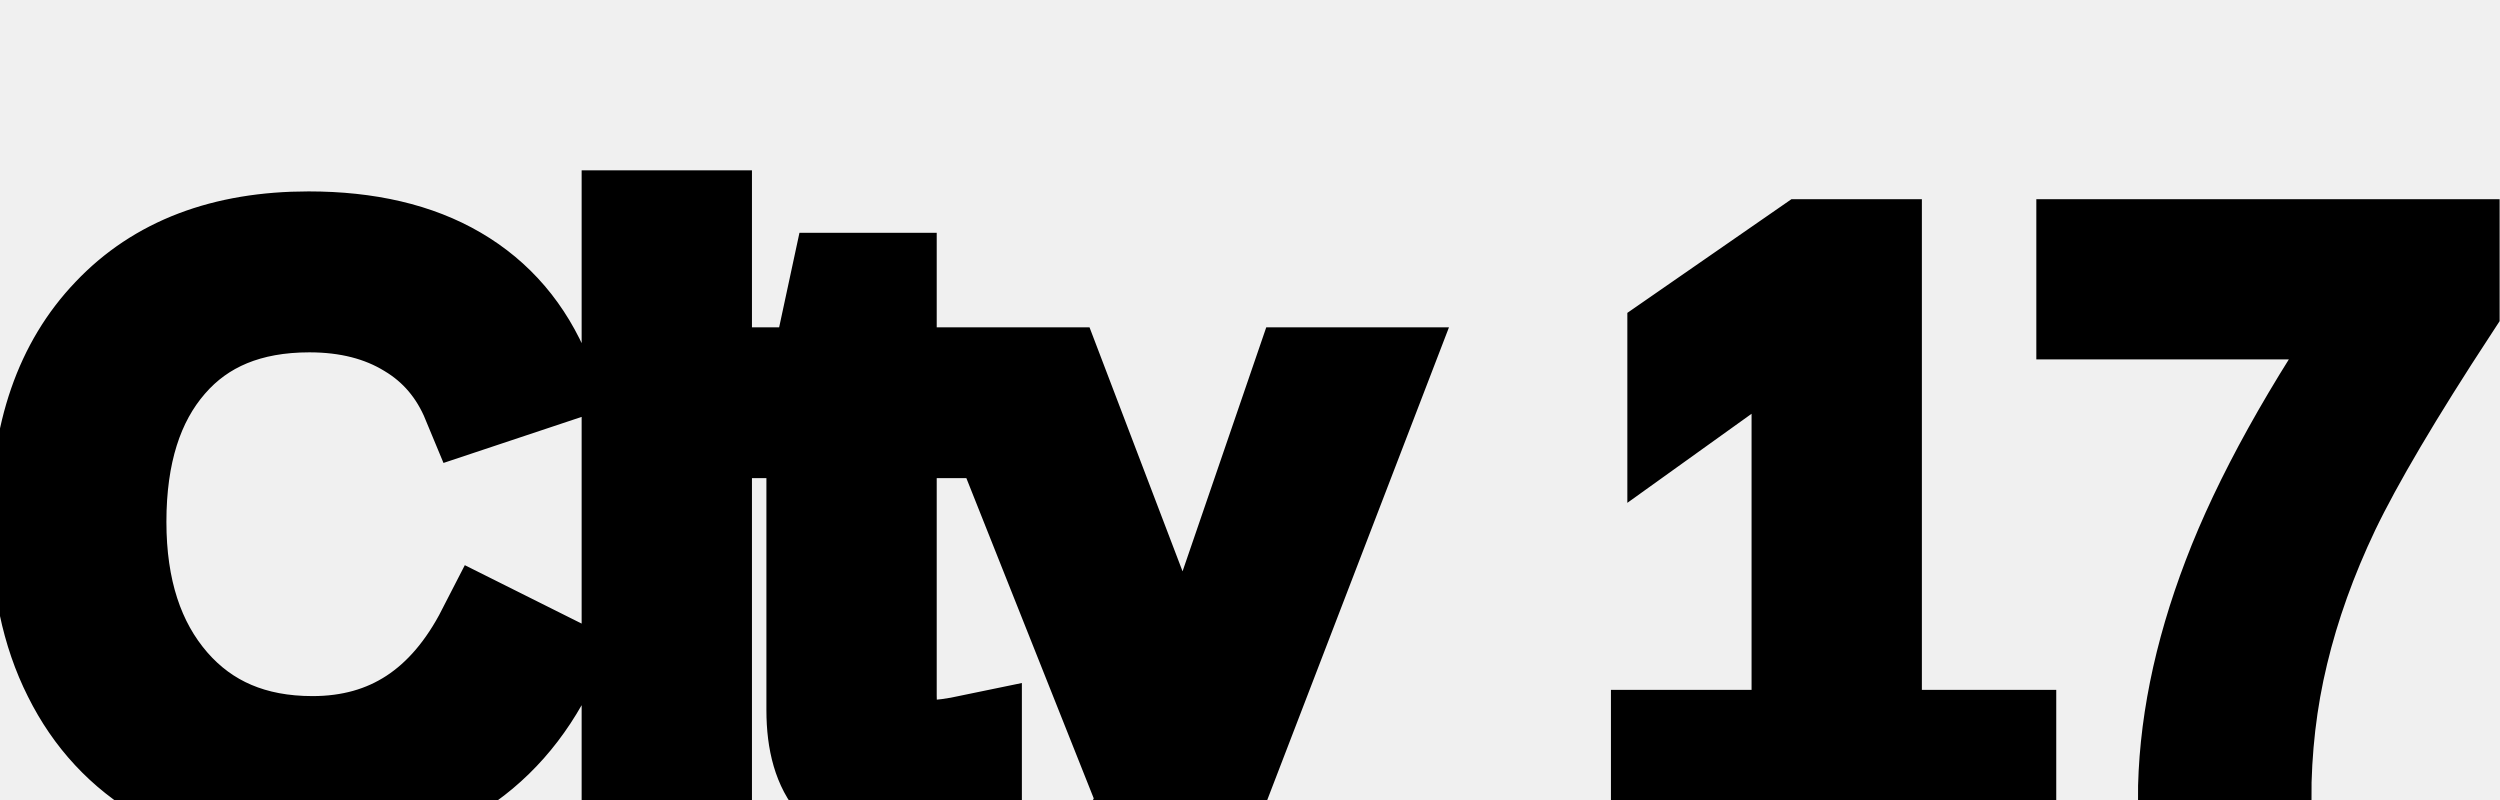
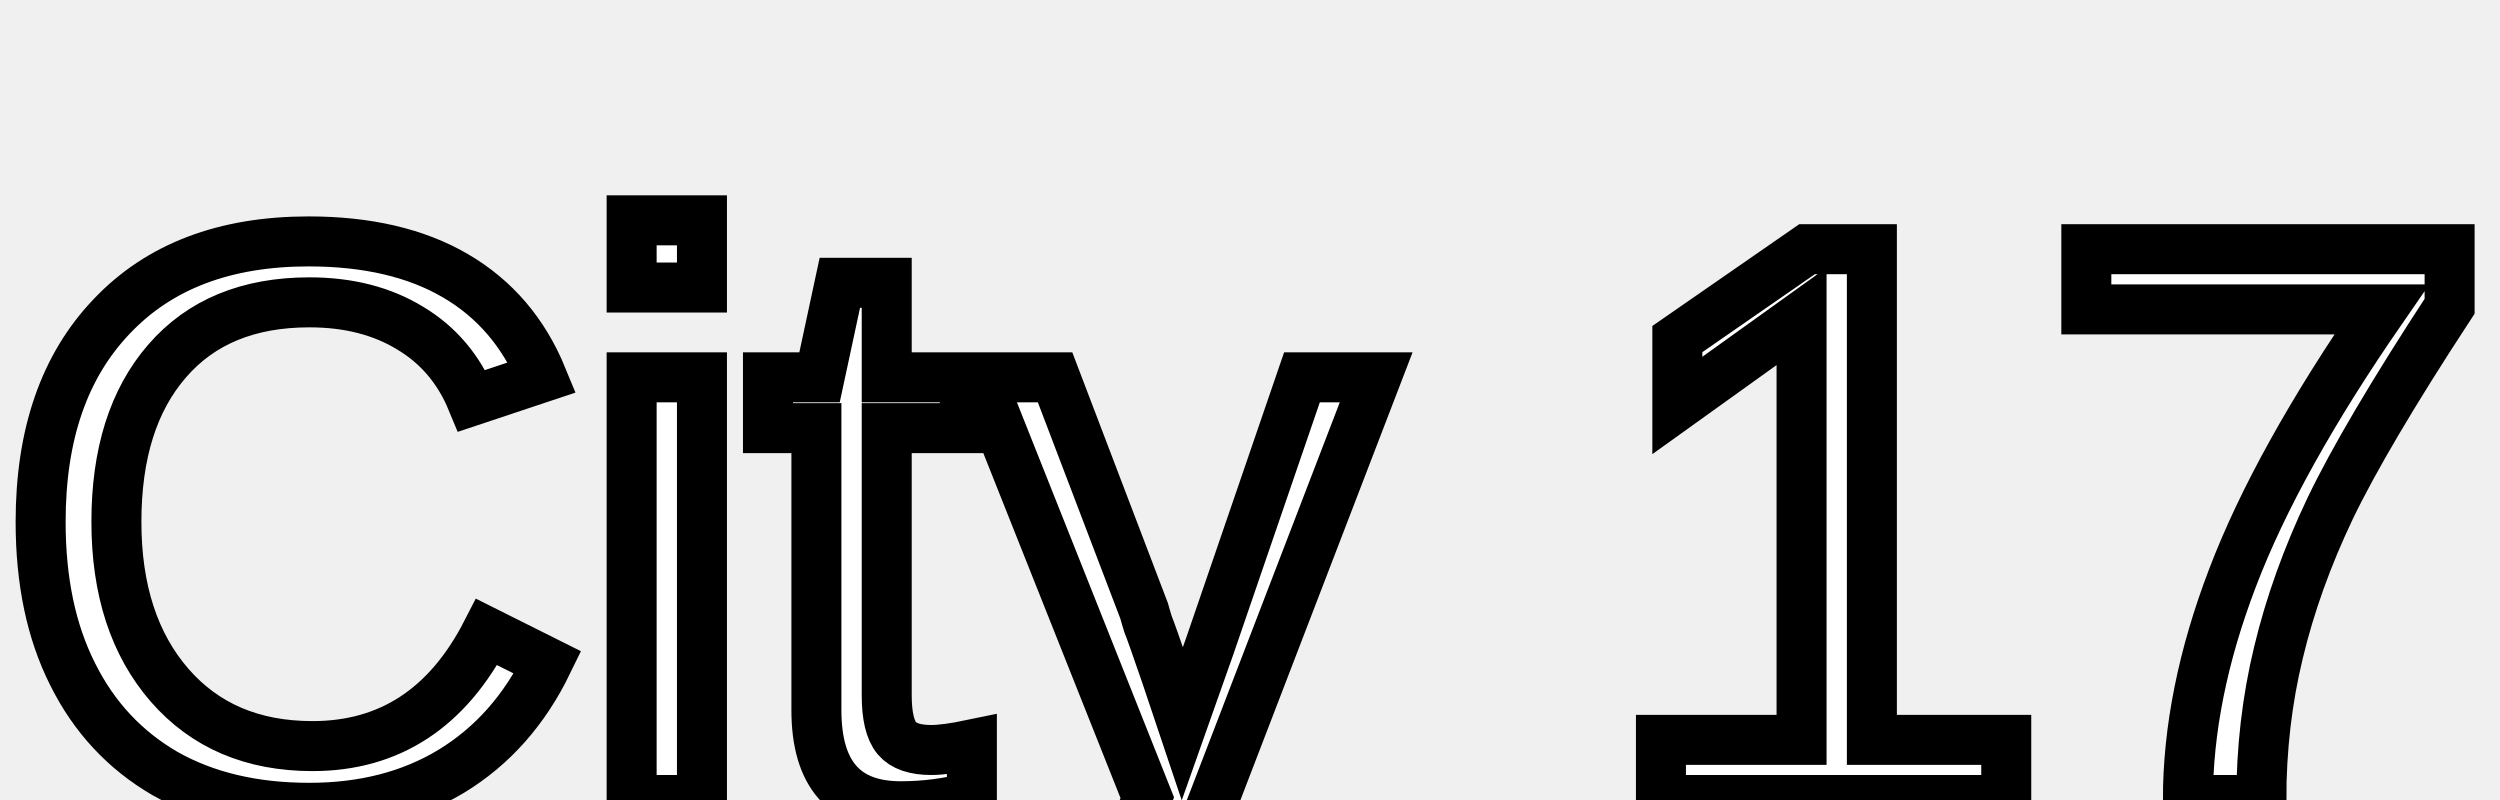
<svg xmlns="http://www.w3.org/2000/svg" width="50" height="16" viewBox="0 0 50 16" fill="none">
-   <text x="0" y="16" font-family="Arial" font-size="16" fill="white" stroke="black" stroke-width="2">
+   <text x="0" y="16" font-family="Arial" font-size="16" fill="white" stroke="black" stroke-width="1">
    City 17
  </text>
</svg>
